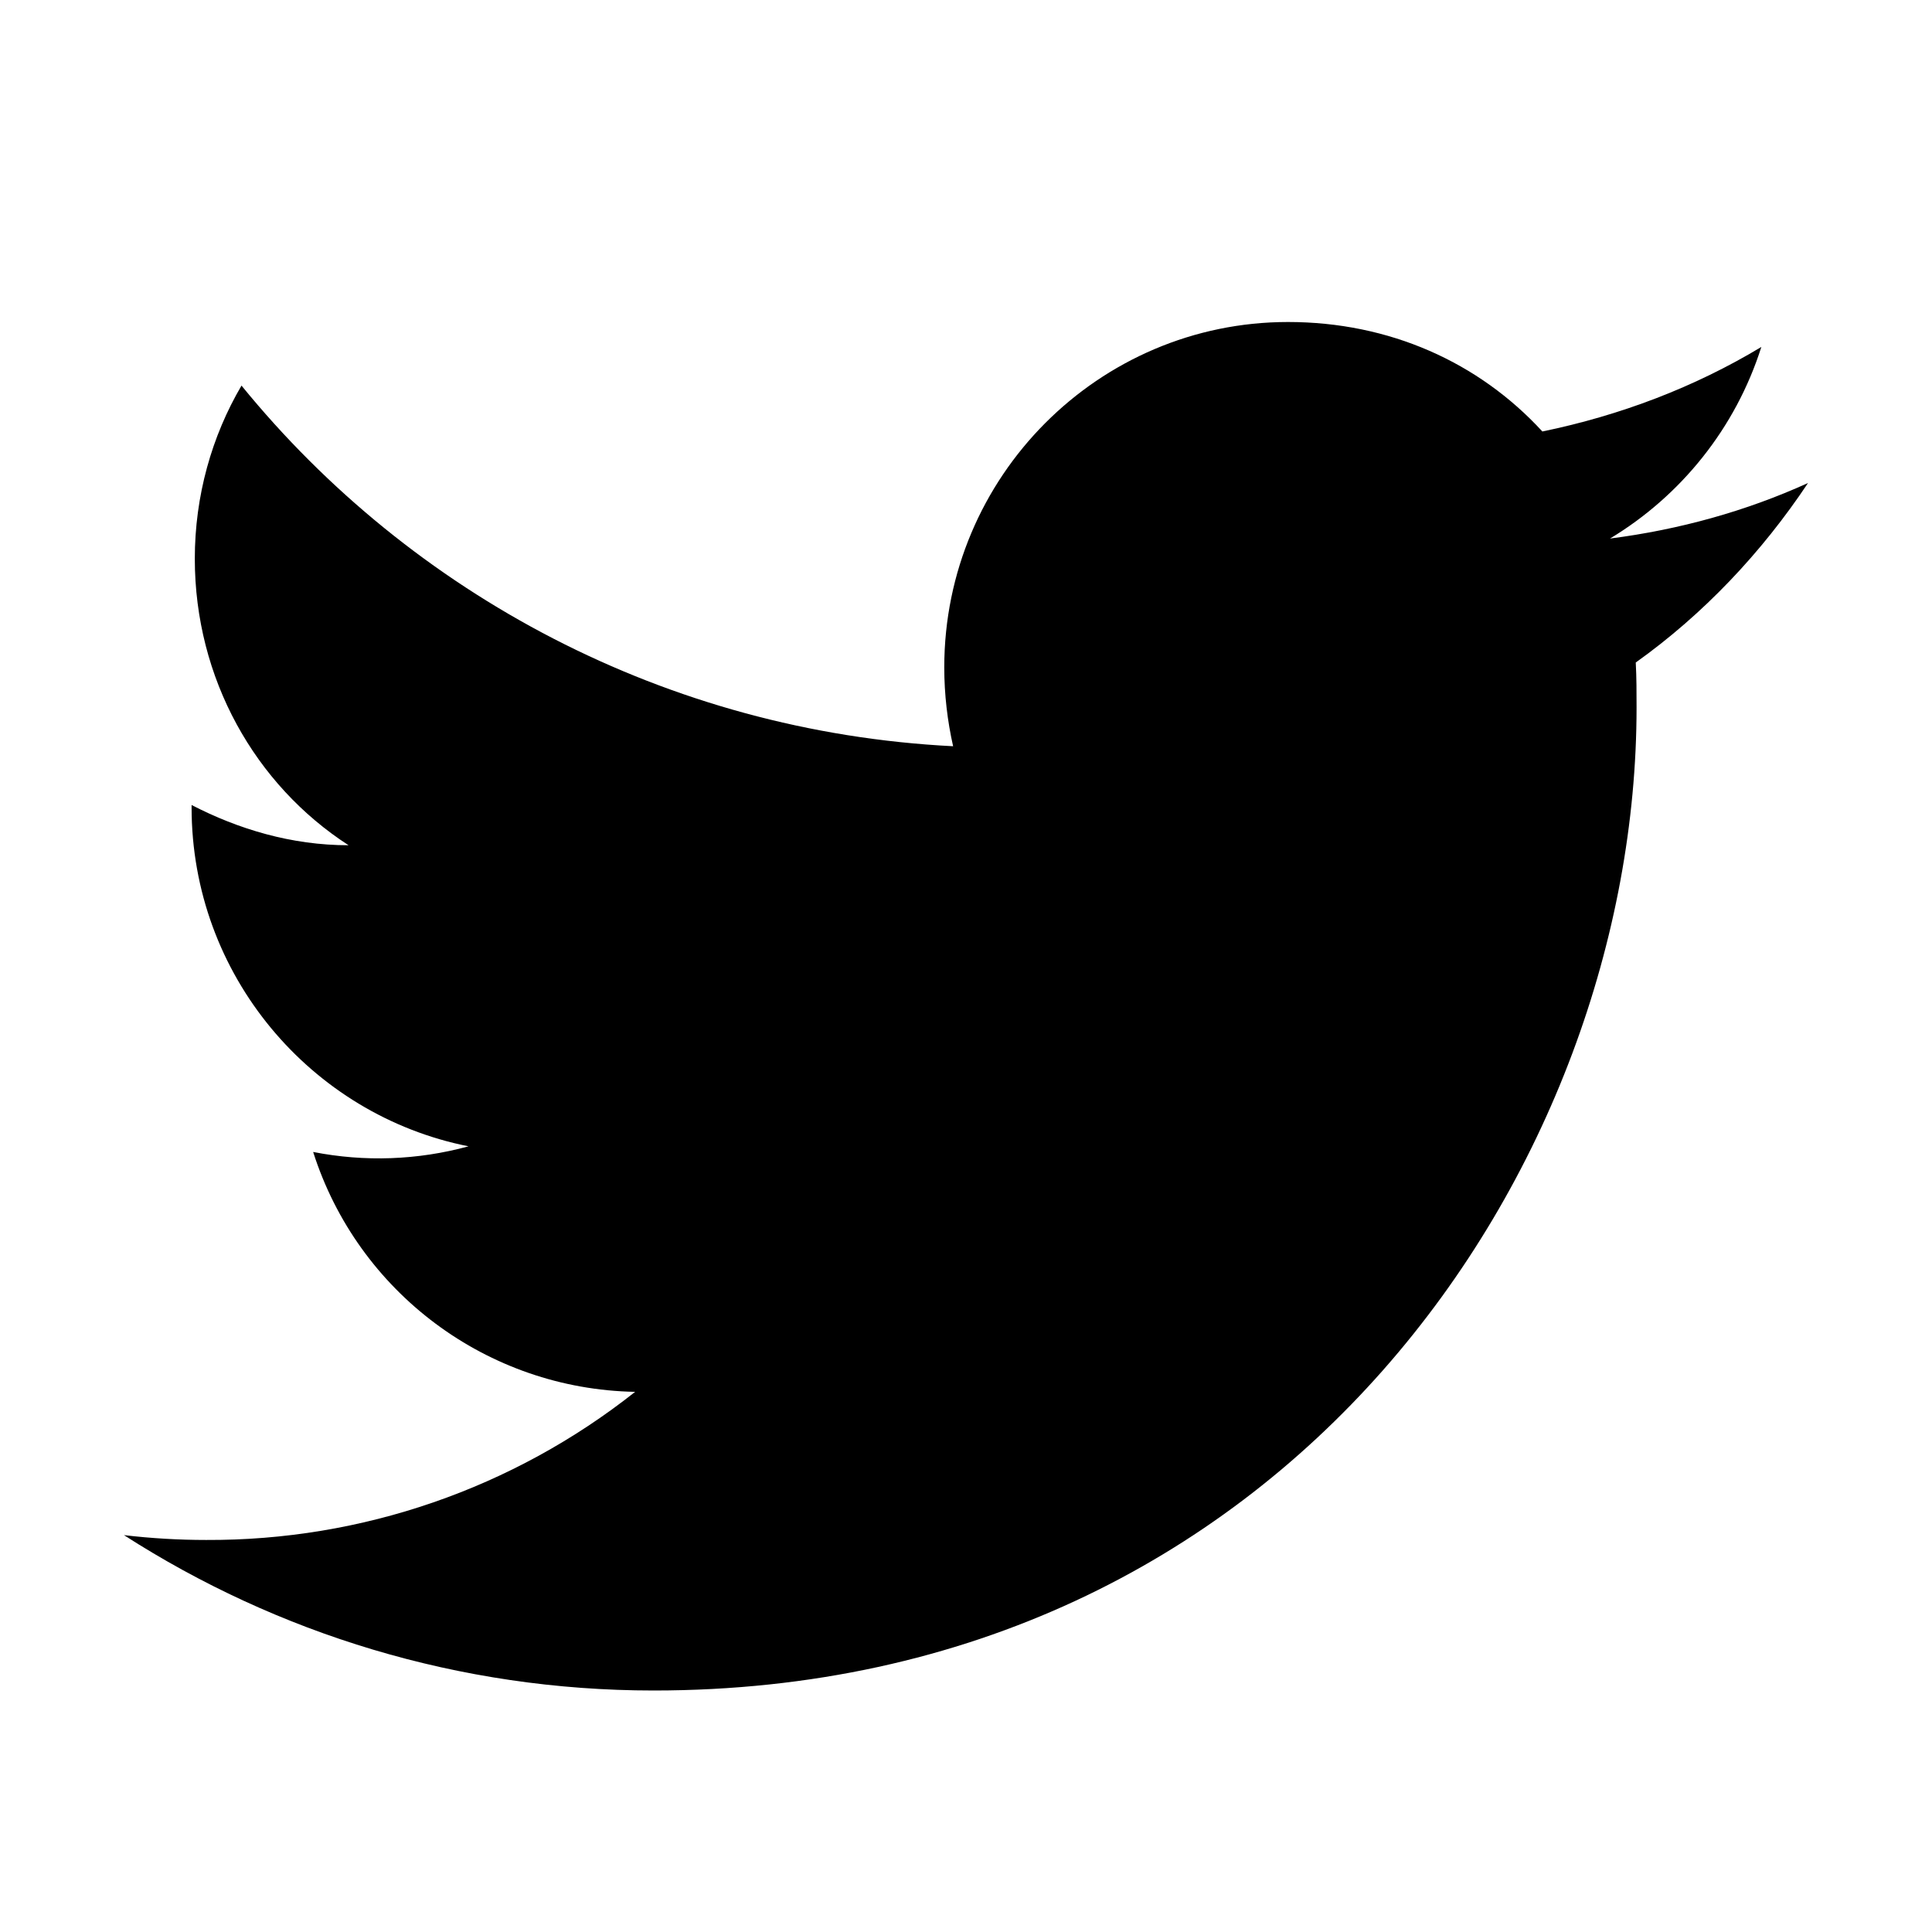
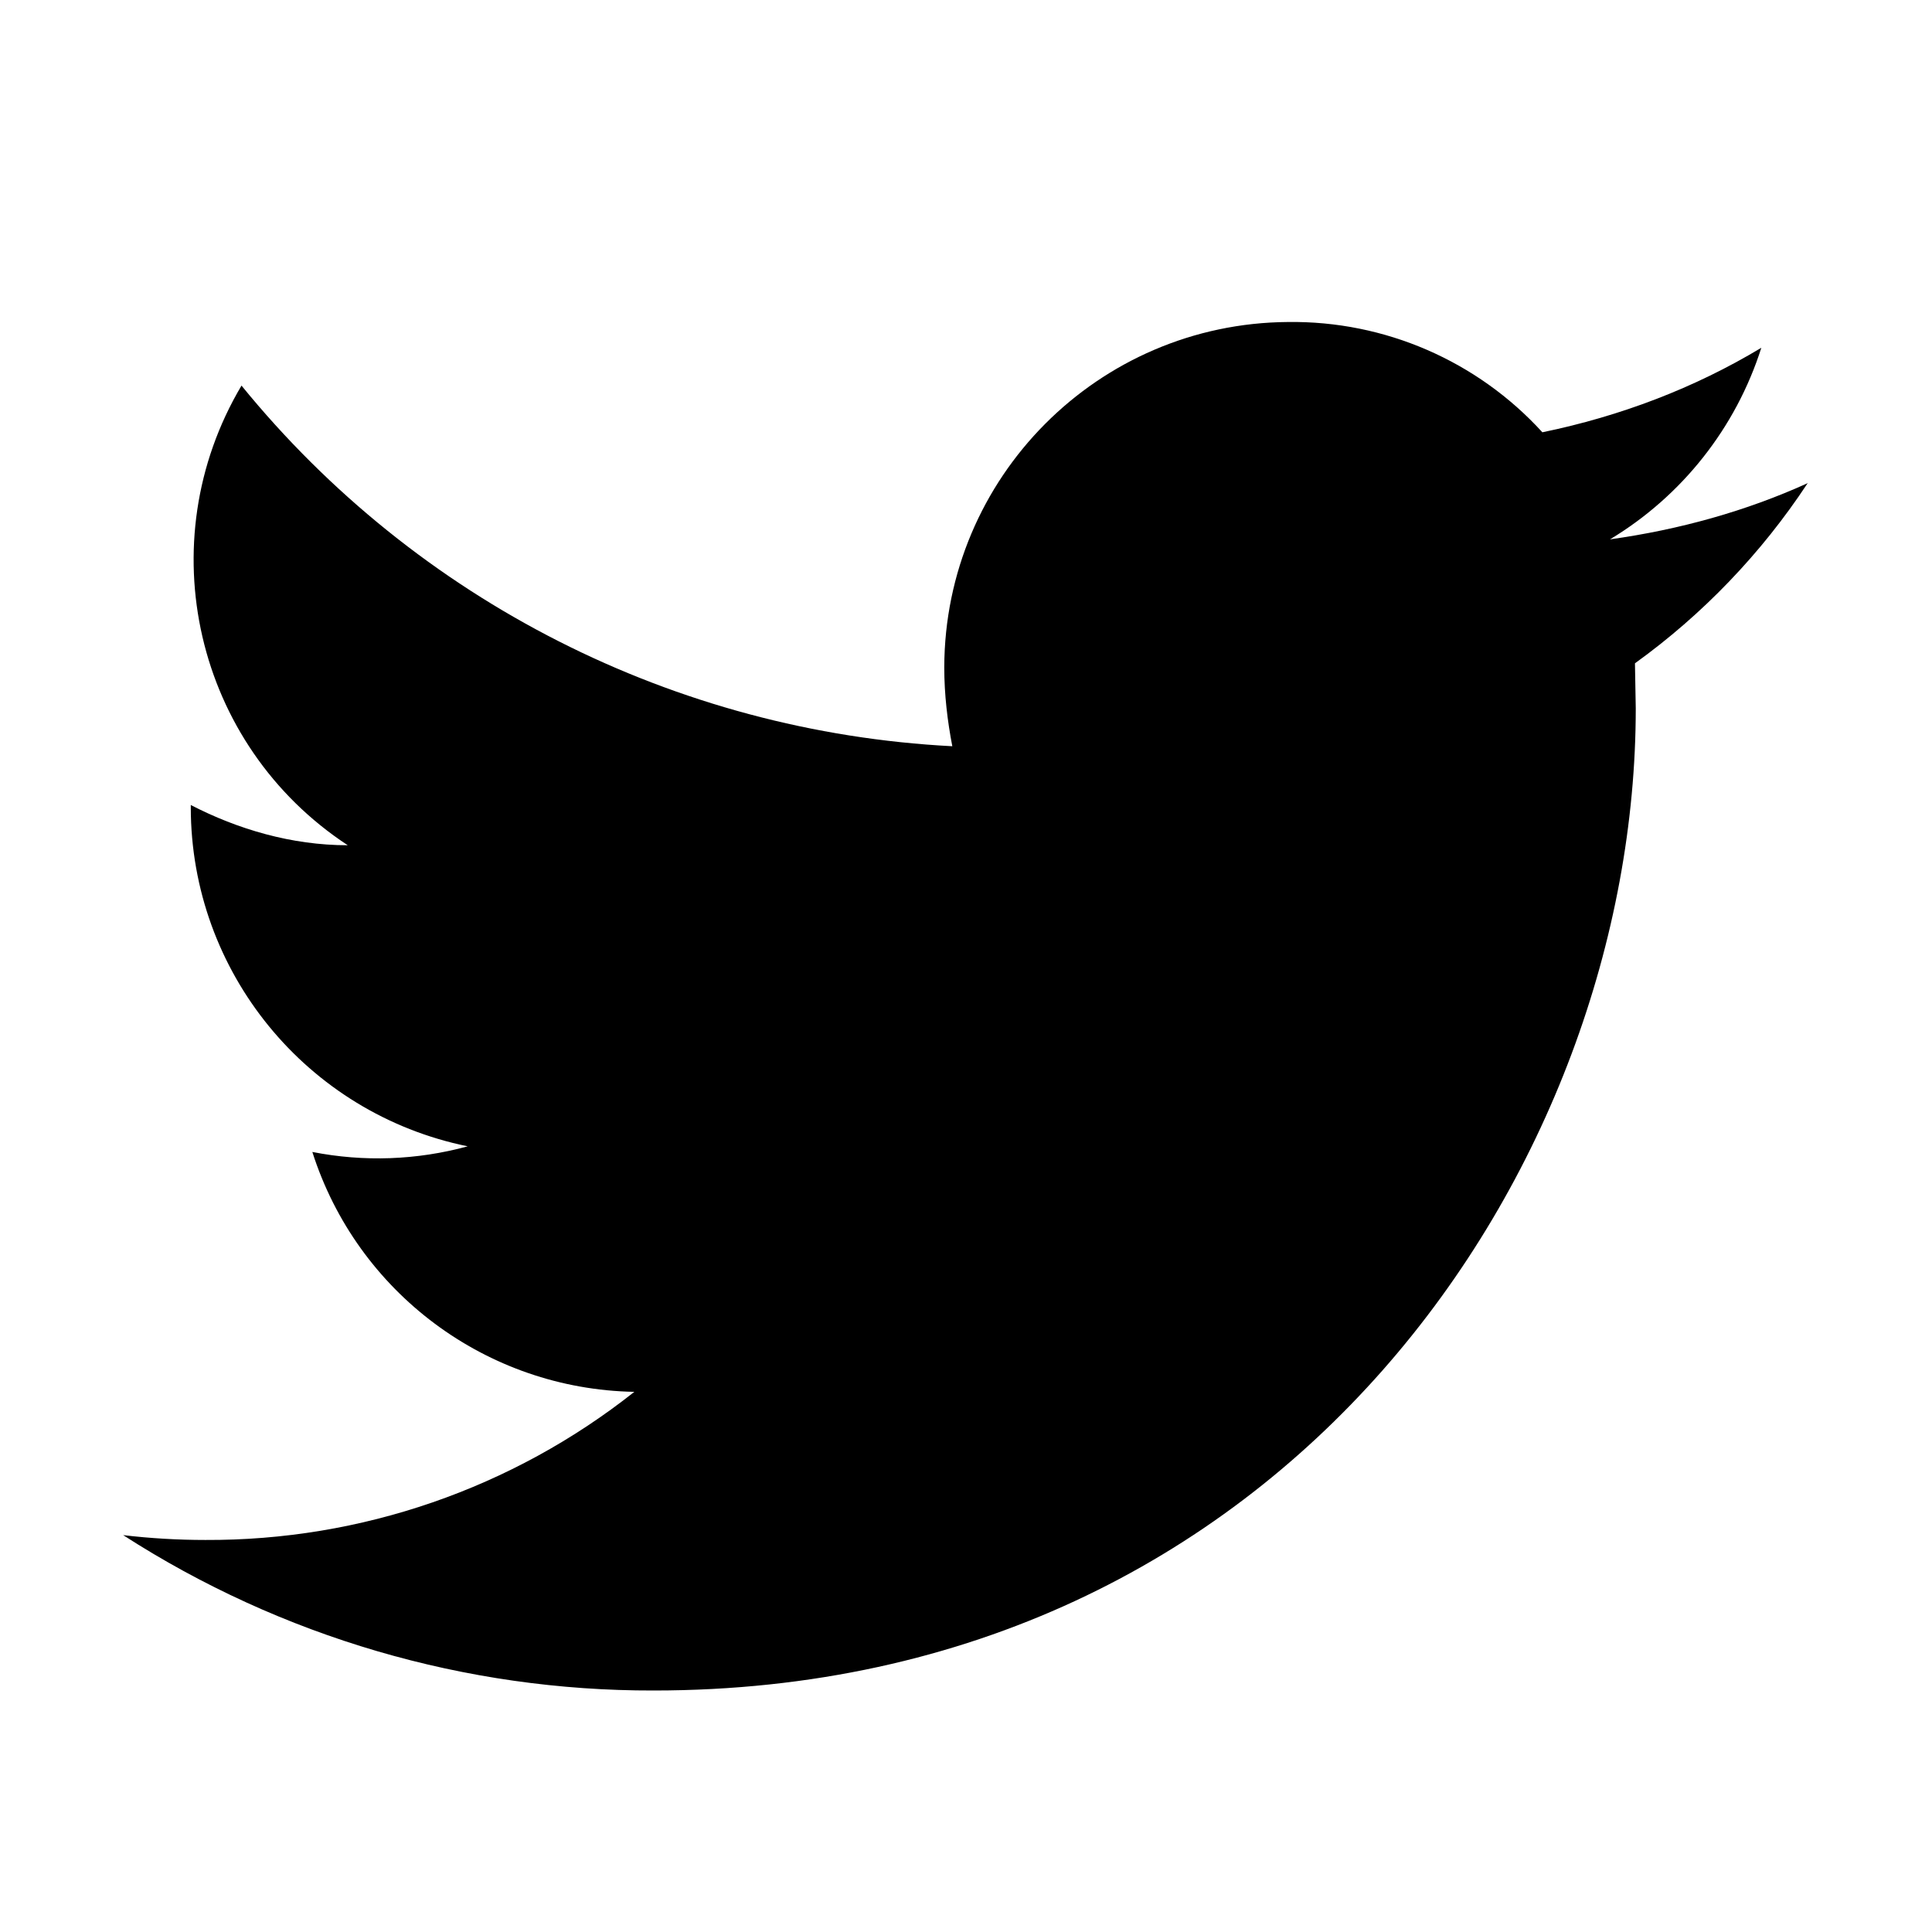
- <svg xmlns="http://www.w3.org/2000/svg" width="24" height="24" viewBox="0 0 24 24">
-   <path d="M22.46 6c-.77.35-1.6.58-2.46.69.88-.53 1.56-1.37 1.88-2.38-.83.5-1.75.85-2.72 1.05C18.37 4.5 17.26 4 16 4c-2.35 0-4.27 1.92-4.27 4.29 0 .34.04.67.11.98C8.28 9.09 5.11 7.38 3 4.79c-.37.63-.58 1.37-.58 2.15 0 1.49.75 2.81 1.91 3.56-.71 0-1.37-.2-1.95-.5v.03c0 2.08 1.48 3.82 3.44 4.21a4.22 4.22 0 0 1-1.93.07 4.28 4.28 0 0 0 4 2.98 8.521 8.521 0 0 1-5.33 1.84c-.34 0-.68-.02-1.02-.06C3.44 20.29 5.7 21 8.12 21 16 21 20.33 14.46 20.33 8.79c0-.19 0-.37-.01-.56.84-.6 1.56-1.36 2.14-2.23z" />
+ <svg xmlns="http://www.w3.org/2000/svg" width="24" height="24">
+   <path d="M22.46 6c-.77.35-1.6.58-2.46.7a4.3 4.3 0 0 0 1.88-2.38c-.83.5-1.75.85-2.72 1.05A4.2 4.2 0 0 0 16 4a4.3 4.3 0 0 0-4.27 4.29c0 .34.04.67.1.98A12.2 12.2 0 0 1 3 4.79a4.24 4.24 0 0 0 1.32 5.71c-.7 0-1.37-.2-1.95-.5v.03a4.3 4.3 0 0 0 3.44 4.21 4.22 4.22 0 0 1-1.93.07 4.28 4.28 0 0 0 4 2.98 8.52 8.52 0 0 1-5.33 1.84 8.7 8.7 0 0 1-1.02-.06A12.12 12.12 0 0 0 8.12 21c7.88 0 12.2-6.54 12.2-12.2l-.01-.56a8.57 8.57 0 0 0 2.14-2.23z" />
</svg>
